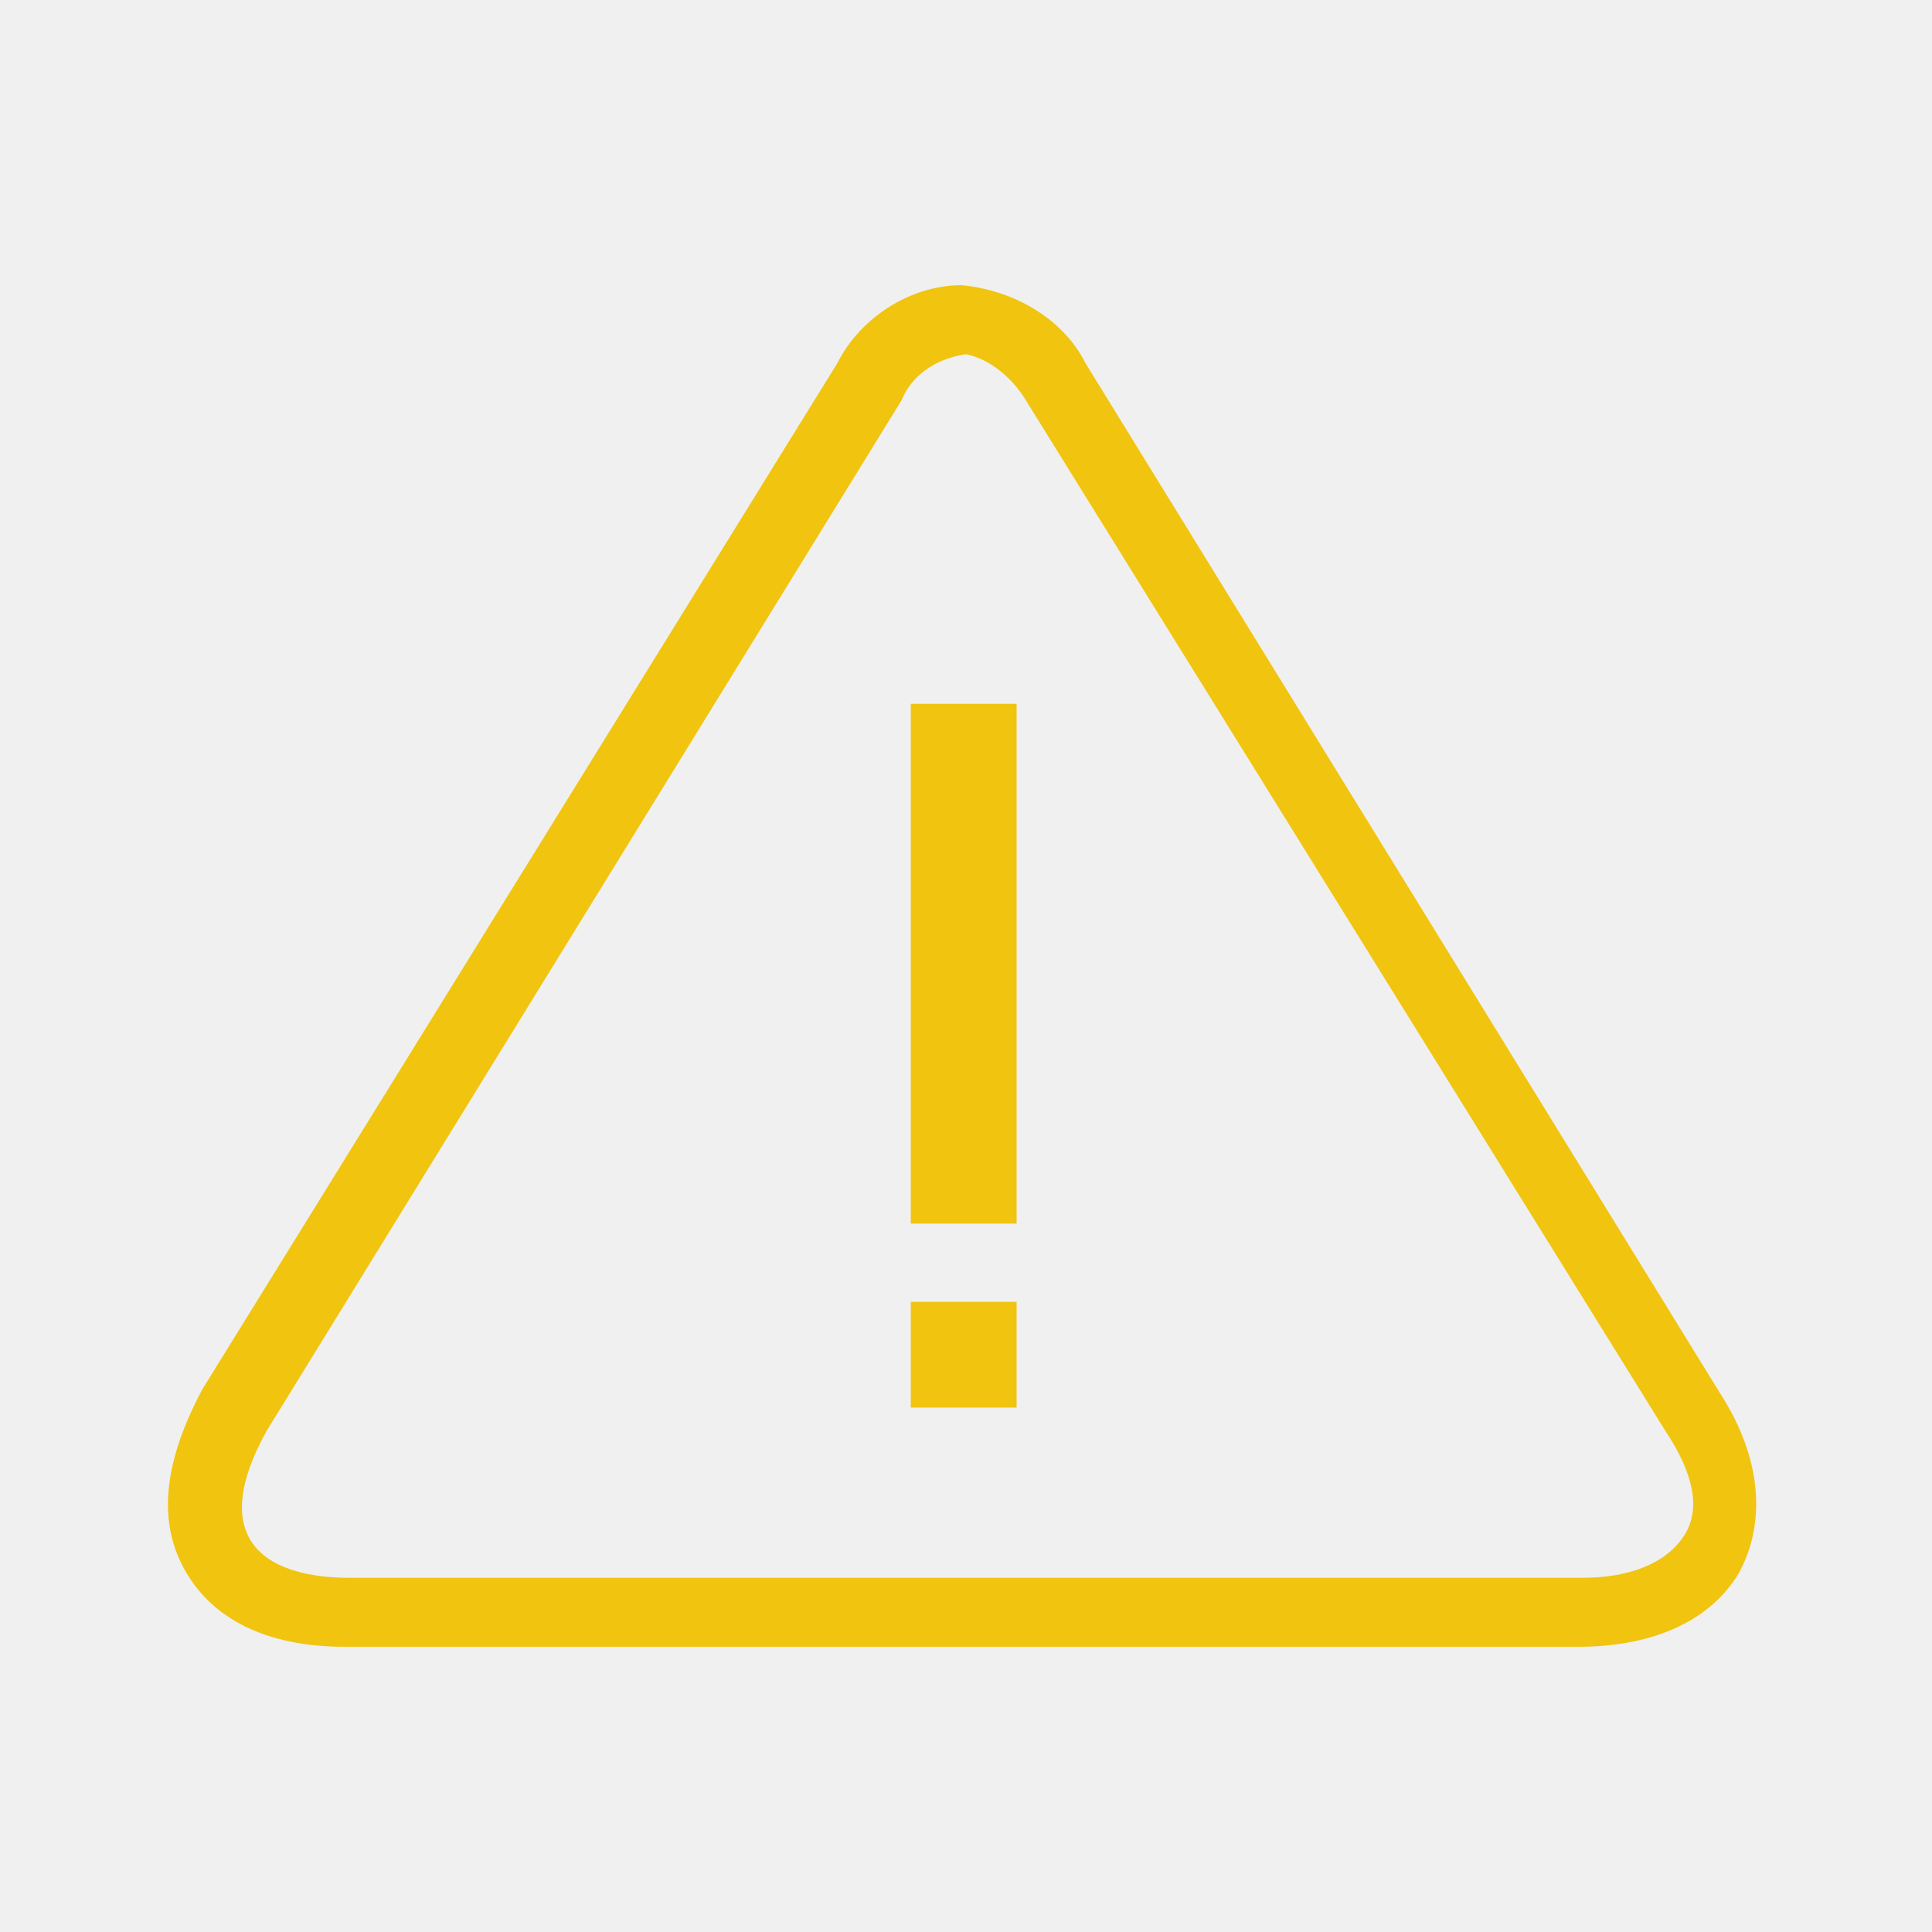
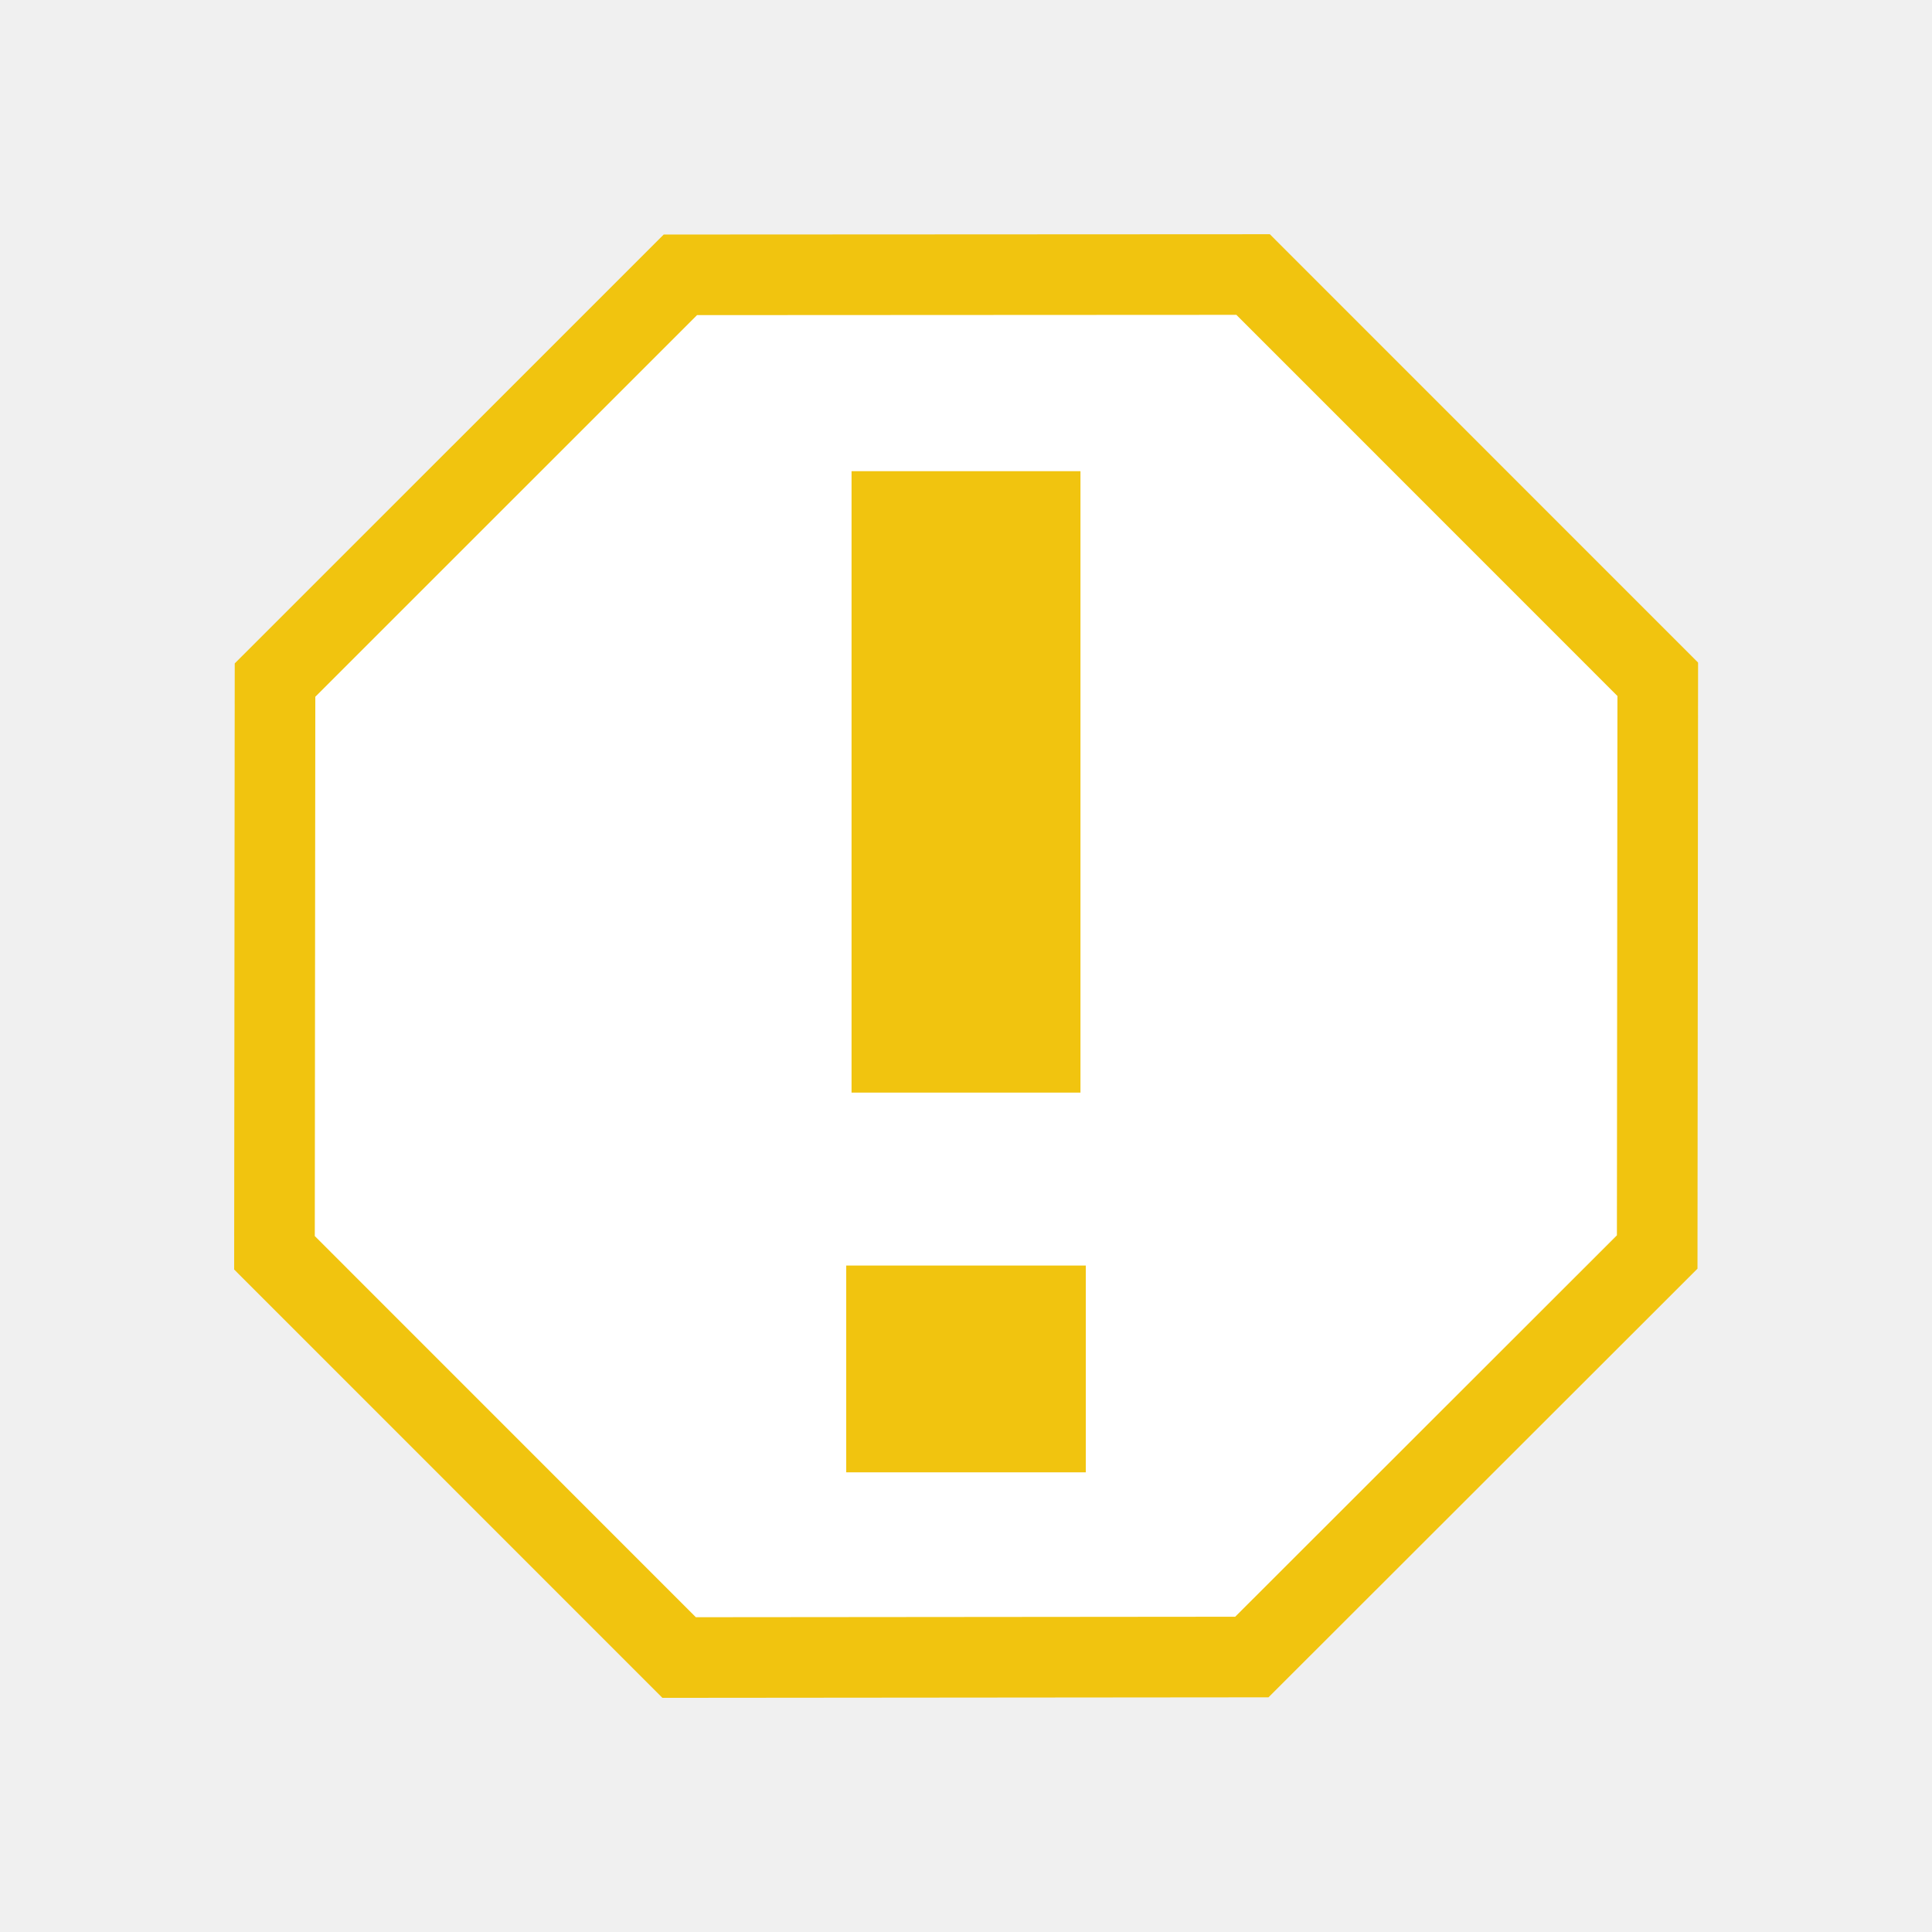
- <svg xmlns="http://www.w3.org/2000/svg" version="1.1" id="Layer_1" x="0px" y="0px" viewBox="0 0 42 42" style="enable-background:new 0 0 42 42;" xml:space="preserve">
-   <style type="text/css">
- 	.st0{fill:#F1C40F;}
- 	.st1{fill:#F1C40F;stroke:#F1C40F;stroke-miterlimit:10;}
- </style>
-   <g id="Layer_2_1_">
-     <g id="Layer_1-2">
-       <path class="st0" d="M34.3,35.8H7.5c-1.7,0-2.9-0.6-3.5-1.7s-0.4-2.4,0.4-3.9L18.2,7.9c0.5-1,1.6-1.7,2.7-1.7l0,0    c1.1,0.1,2.2,0.7,2.7,1.7l13.8,22.4c0.9,1.4,1,2.8,0.4,3.9C37.2,35.2,36,35.8,34.3,35.8z M19.6,8.7L5.8,31.1    c-0.5,0.9-0.7,1.7-0.4,2.3c0.3,0.6,1.1,0.9,2.2,0.9h26.8c1,0,1.8-0.3,2.2-0.9s0.2-1.4-0.4-2.3L22.3,8.7c-0.3-0.5-0.8-0.9-1.3-1    C20.3,7.8,19.8,8.2,19.6,8.7z" />
-       <rect x="20.3" y="15.8" class="st1" width="1.3" height="10.3" />
-       <rect x="20.3" y="28.8" class="st1" width="1.3" height="1.3" />
-     </g>
+ <svg xmlns="http://www.w3.org/2000/svg" id="svg4" viewBox="0 0 24 24" height="24" width="24" version="1.1">
+   <defs id="defs8">
+     </defs>
+   <path transform="matrix(2.820187,0.04332947,-0.04748149,2.82024,22.35451,-16.58756)" d="M -2.19,13.214 -4.712,13.255 -6.524,11.5 l -0.04,-2.522 1.755,-1.812 2.522,-0.04 1.812,1.755 0.04,2.522 z" id="path868" style="fill:#ffffff;fill-rule:evenodd;stroke:#f1c40f;stroke-width:0.355;stroke-linecap:butt;stroke-linejoin:miter;stroke-miterlimit:4;stroke-dasharray:none;stroke-opacity:1" />
+   <g style="fill:#f1c40f;fill-opacity:1" id="g988" transform="matrix(0.8928571,0,0,0.8928571,1.221938,1.410289)">
+     <rect y="4.976" x="10.479" height="8.646" width="3.185" id="rect971" style="fill:#f1c40f;fill-opacity:1;stroke:none;stroke-width:0.593;stroke-linecap:round;stroke-linejoin:round;stroke-opacity:1" />
+     <rect y="16.028" x="10.405" height="2.877" width="3.333" id="rect973-3" style="fill:#f1c40f;fill-opacity:1;stroke:none;stroke-width:0.688;stroke-linecap:round;stroke-linejoin:round;stroke-miterlimit:4;stroke-dasharray:none;stroke-opacity:1" />
  </g>
</svg>
